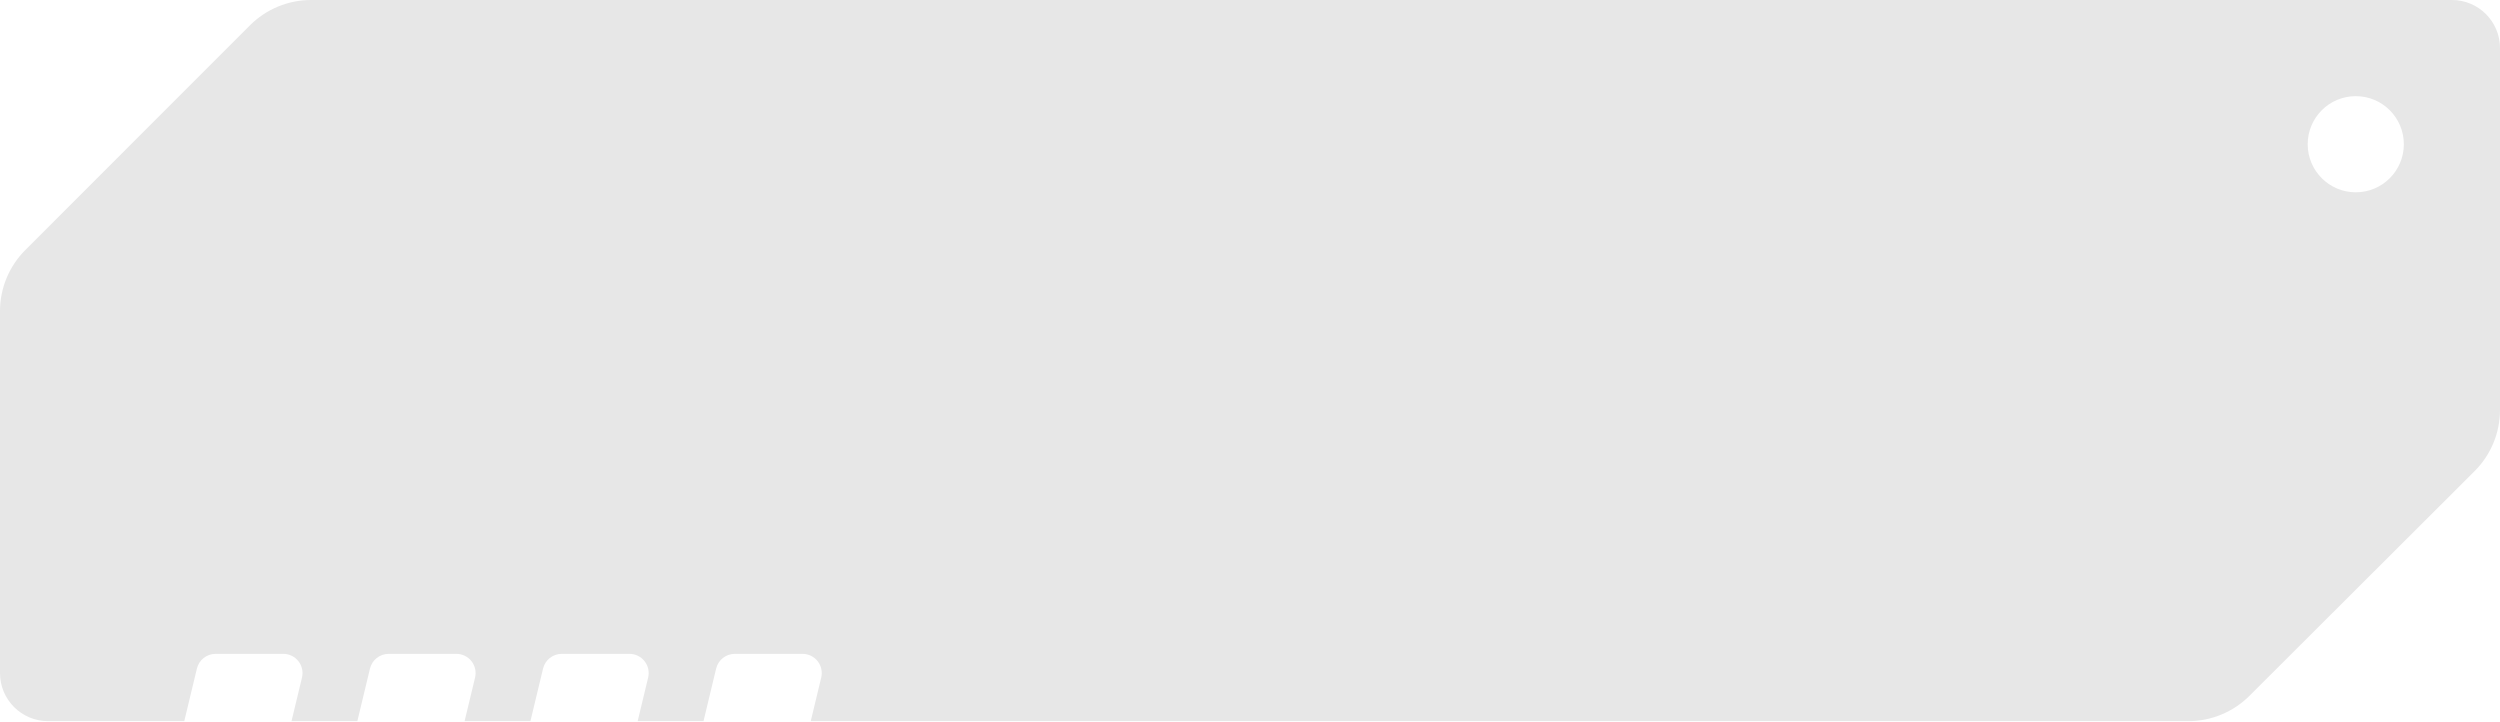
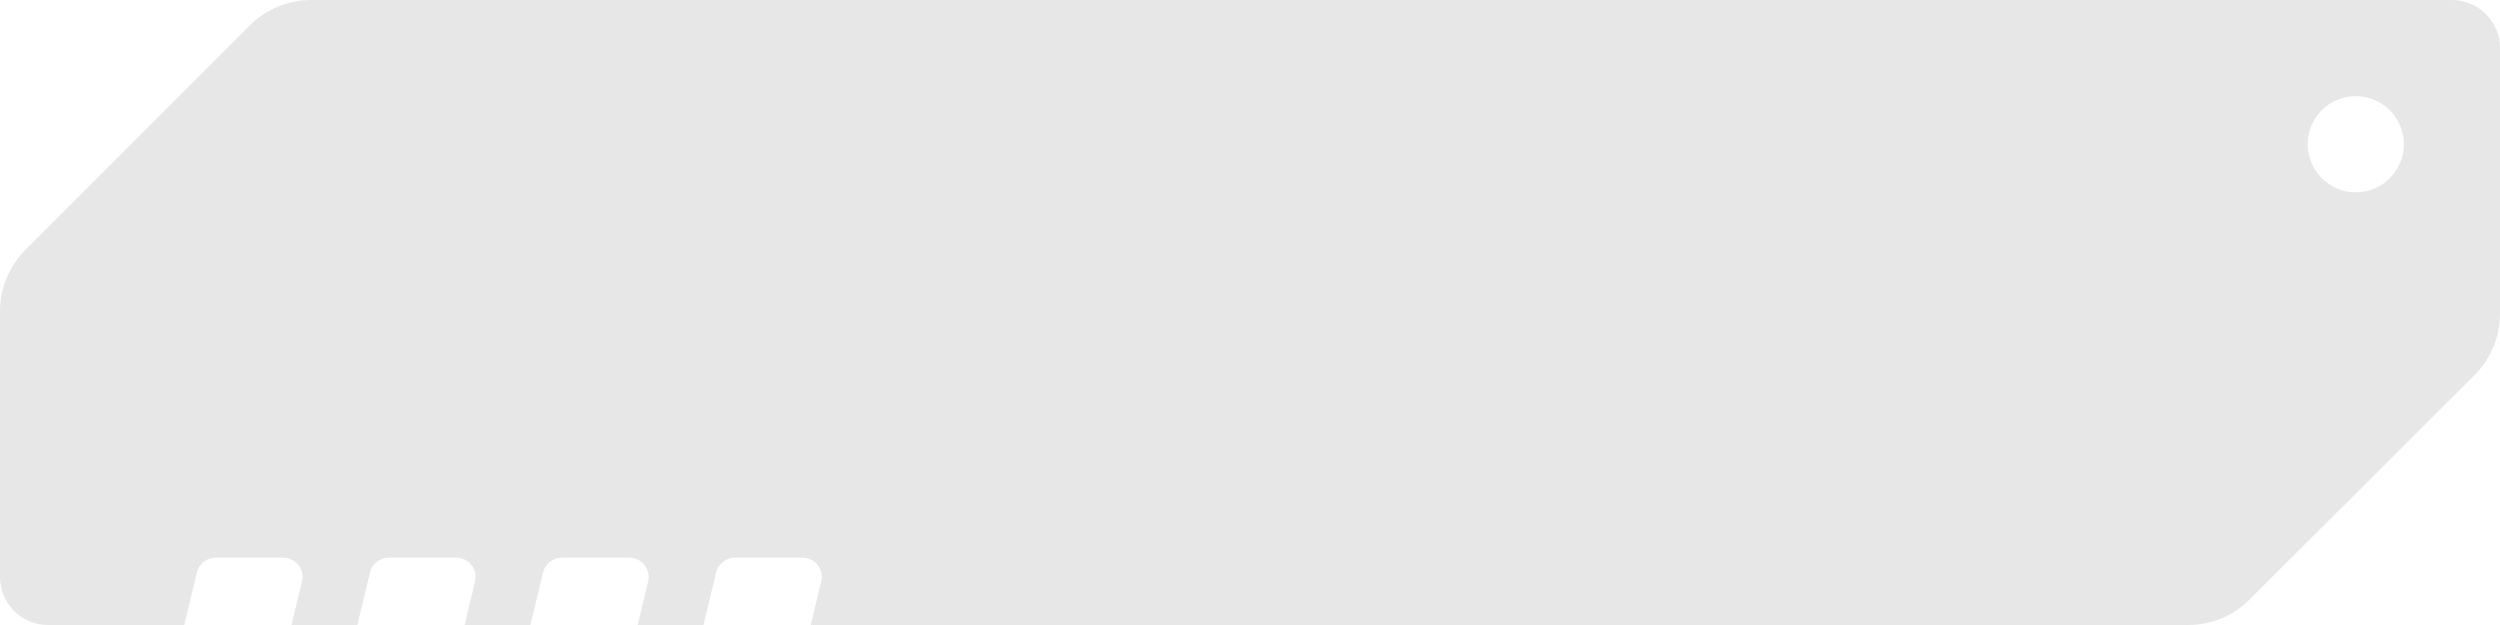
- <svg xmlns="http://www.w3.org/2000/svg" width="260" height="75" fill="none">
-   <path fill-rule="evenodd" clip-rule="evenodd" d="M2.635 26A9 9 0 000 32.364V70a5 5 0 005 5h14.163l1.315-5.468A2 2 0 0122.422 68h7.04a2 2 0 011.945 2.468L30.317 75h6.846l1.315-5.468A2 2 0 0140.422 68h7.04a2 2 0 011.945 2.468L48.317 75h6.846l1.315-5.468A2 2 0 0158.422 68h7.04a2 2 0 011.945 2.468L66.317 75h6.847l1.314-5.468A2 2 0 0176.422 68h7.04a2 2 0 011.945 2.468L84.317 75h143.265a9 9 0 006.357-2.63L257.357 49A9 9 0 00260 42.63V5a5 5 0 00-5-5H32.357a9 9 0 00-6.365 2.637L2.635 26.001zM245 20a5 5 0 100-10 5 5 0 000 10z" fill="#E7E7E7" />
+ <svg xmlns="http://www.w3.org/2000/svg" width="260" height="65" fill="none">
+   <path fill-rule="evenodd" clip-rule="evenodd" d="M2.635 26A9 9 0 000 32.364V60a5 5 0 005 5h14.163l1.315-5.468A2 2 0 0122.422 58h7.04a2 2 0 011.945 2.468L30.317 65h6.846l1.315-5.468A2 2 0 0140.422 58h7.04a2 2 0 011.945 2.468L48.317 65h6.846l1.315-5.468A2 2 0 0158.422 58h7.04a2 2 0 011.945 2.468L66.317 65h6.847l1.314-5.468A2 2 0 0176.422 58h7.04a2 2 0 011.945 2.468L84.317 65h143.265a9 9 0 006.357-2.63L257.357 39A9 9 0 00260 32.63V5a5 5 0 00-5-5H32.357a9 9 0 00-6.365 2.637L2.635 26.001zM245 20a5 5 0 100-10 5 5 0 000 10z" fill="#E7E7E7" />
</svg>
